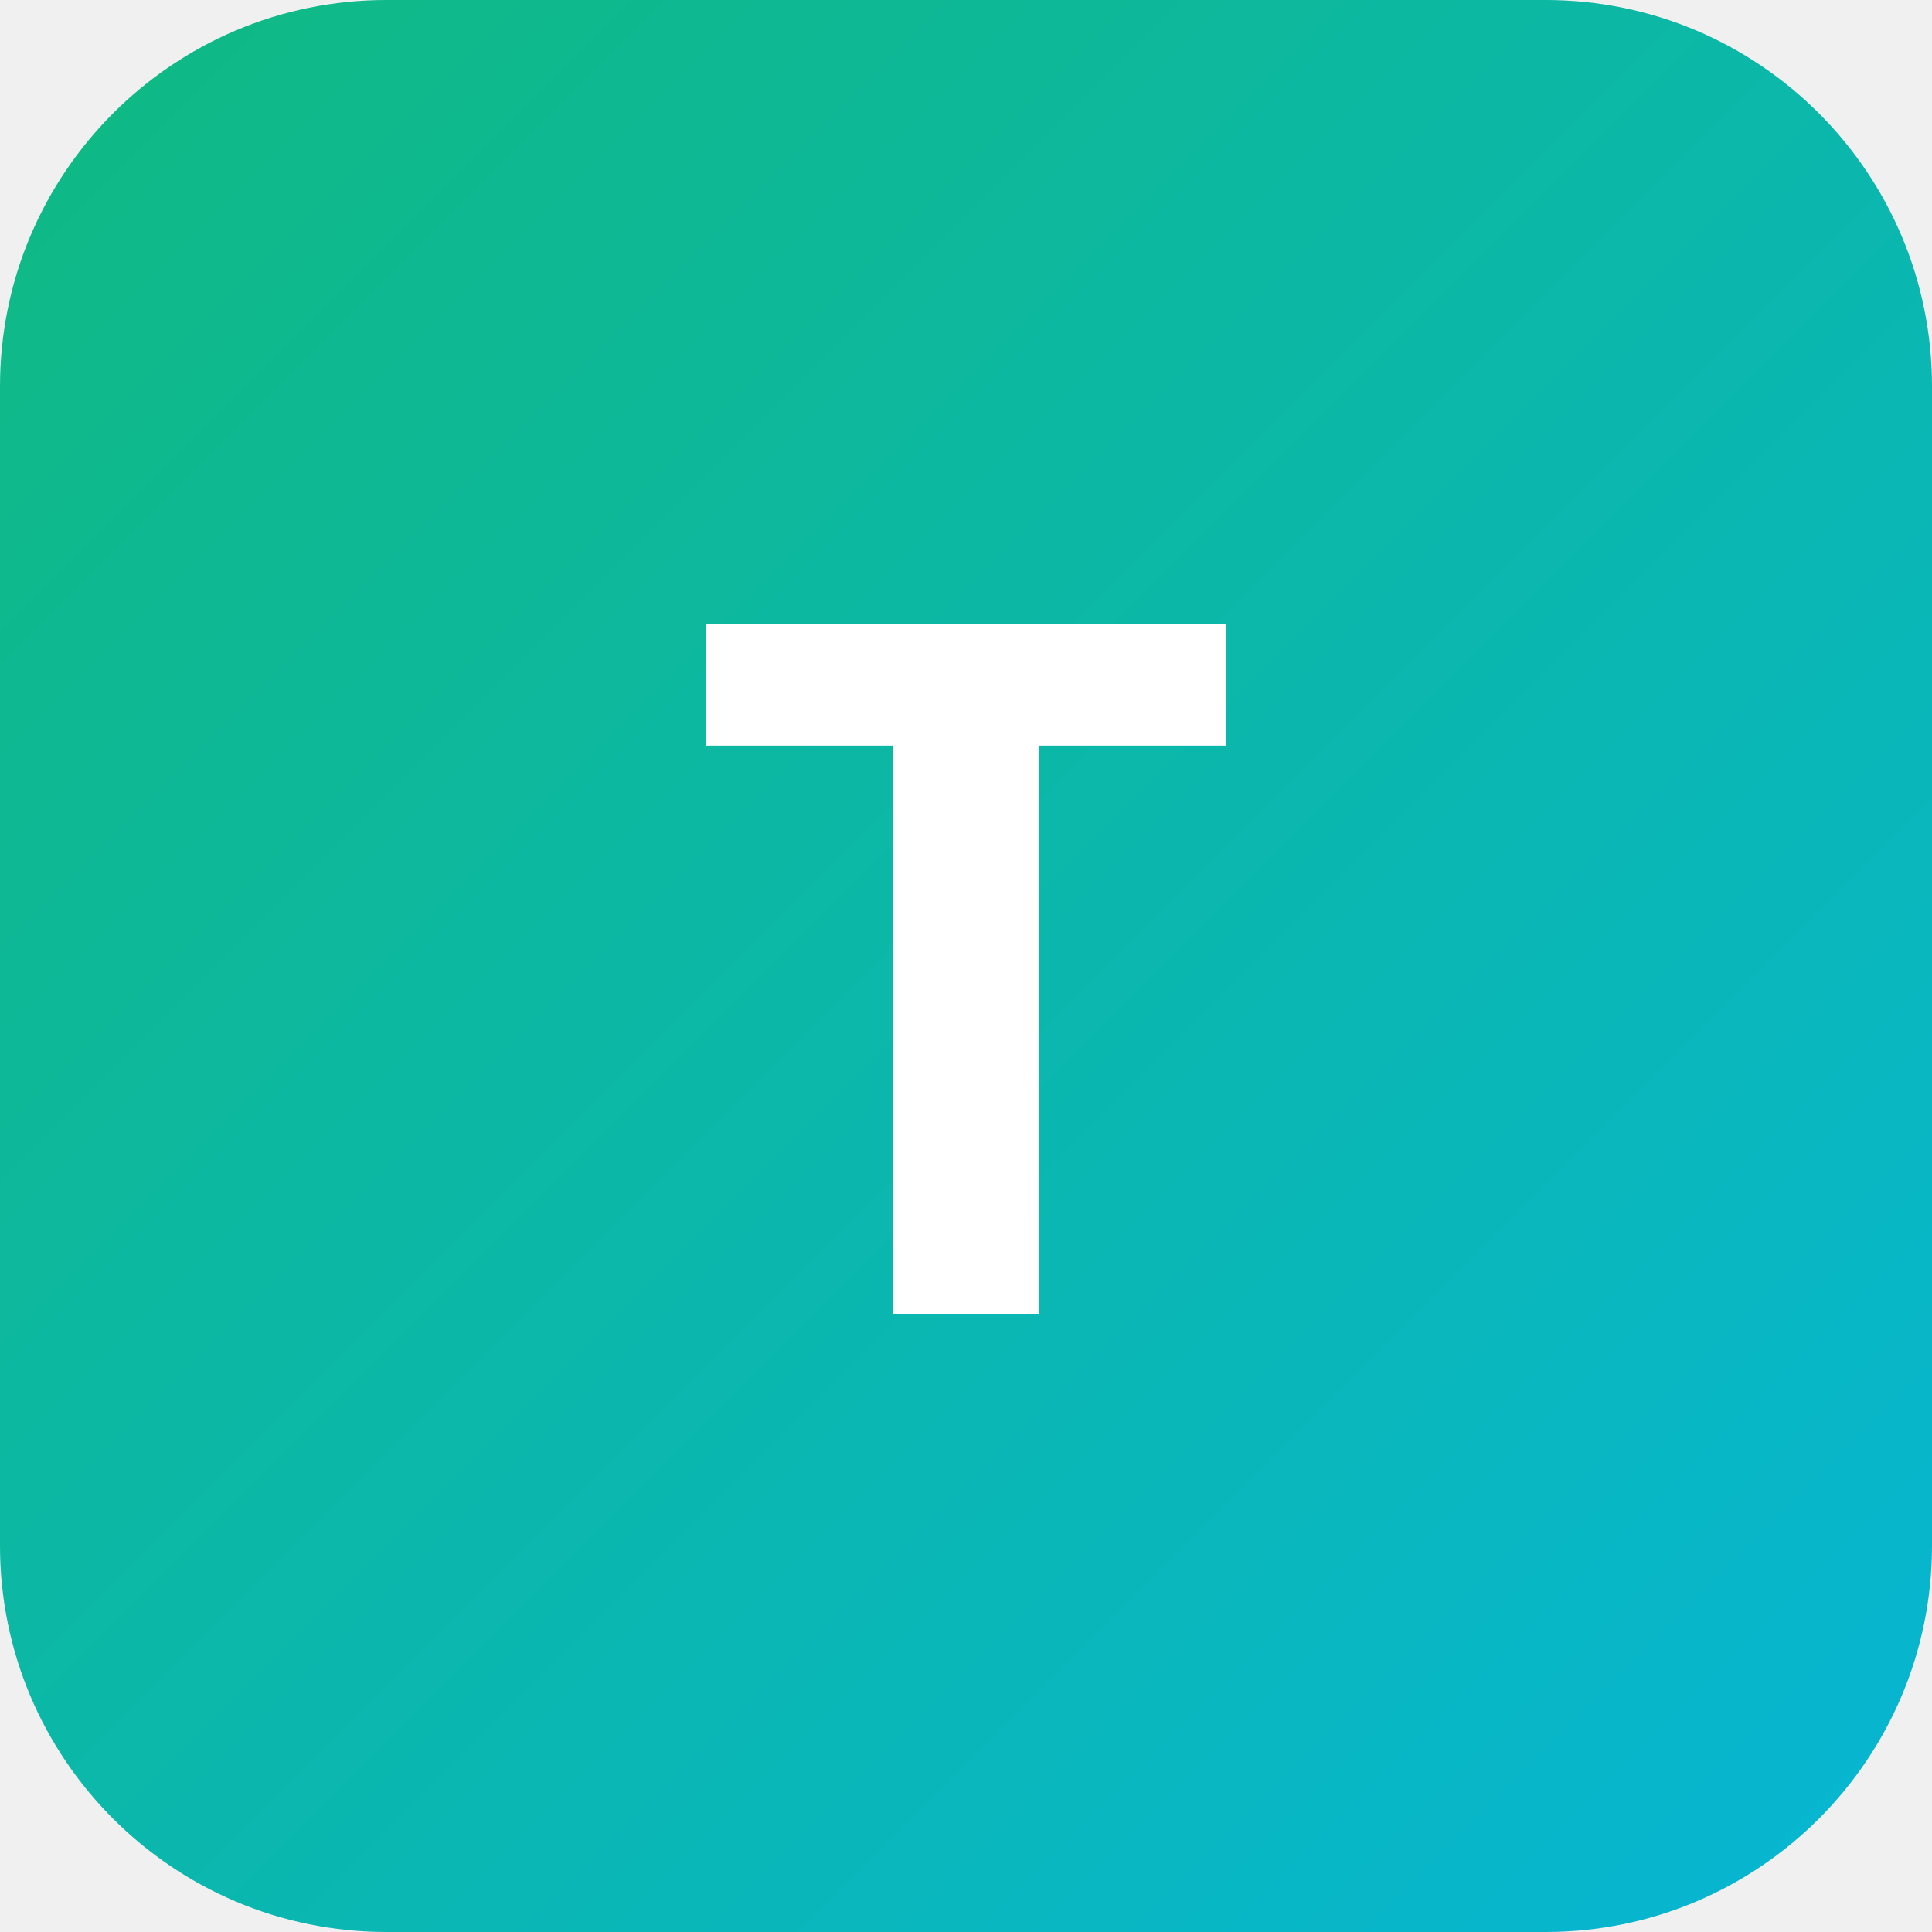
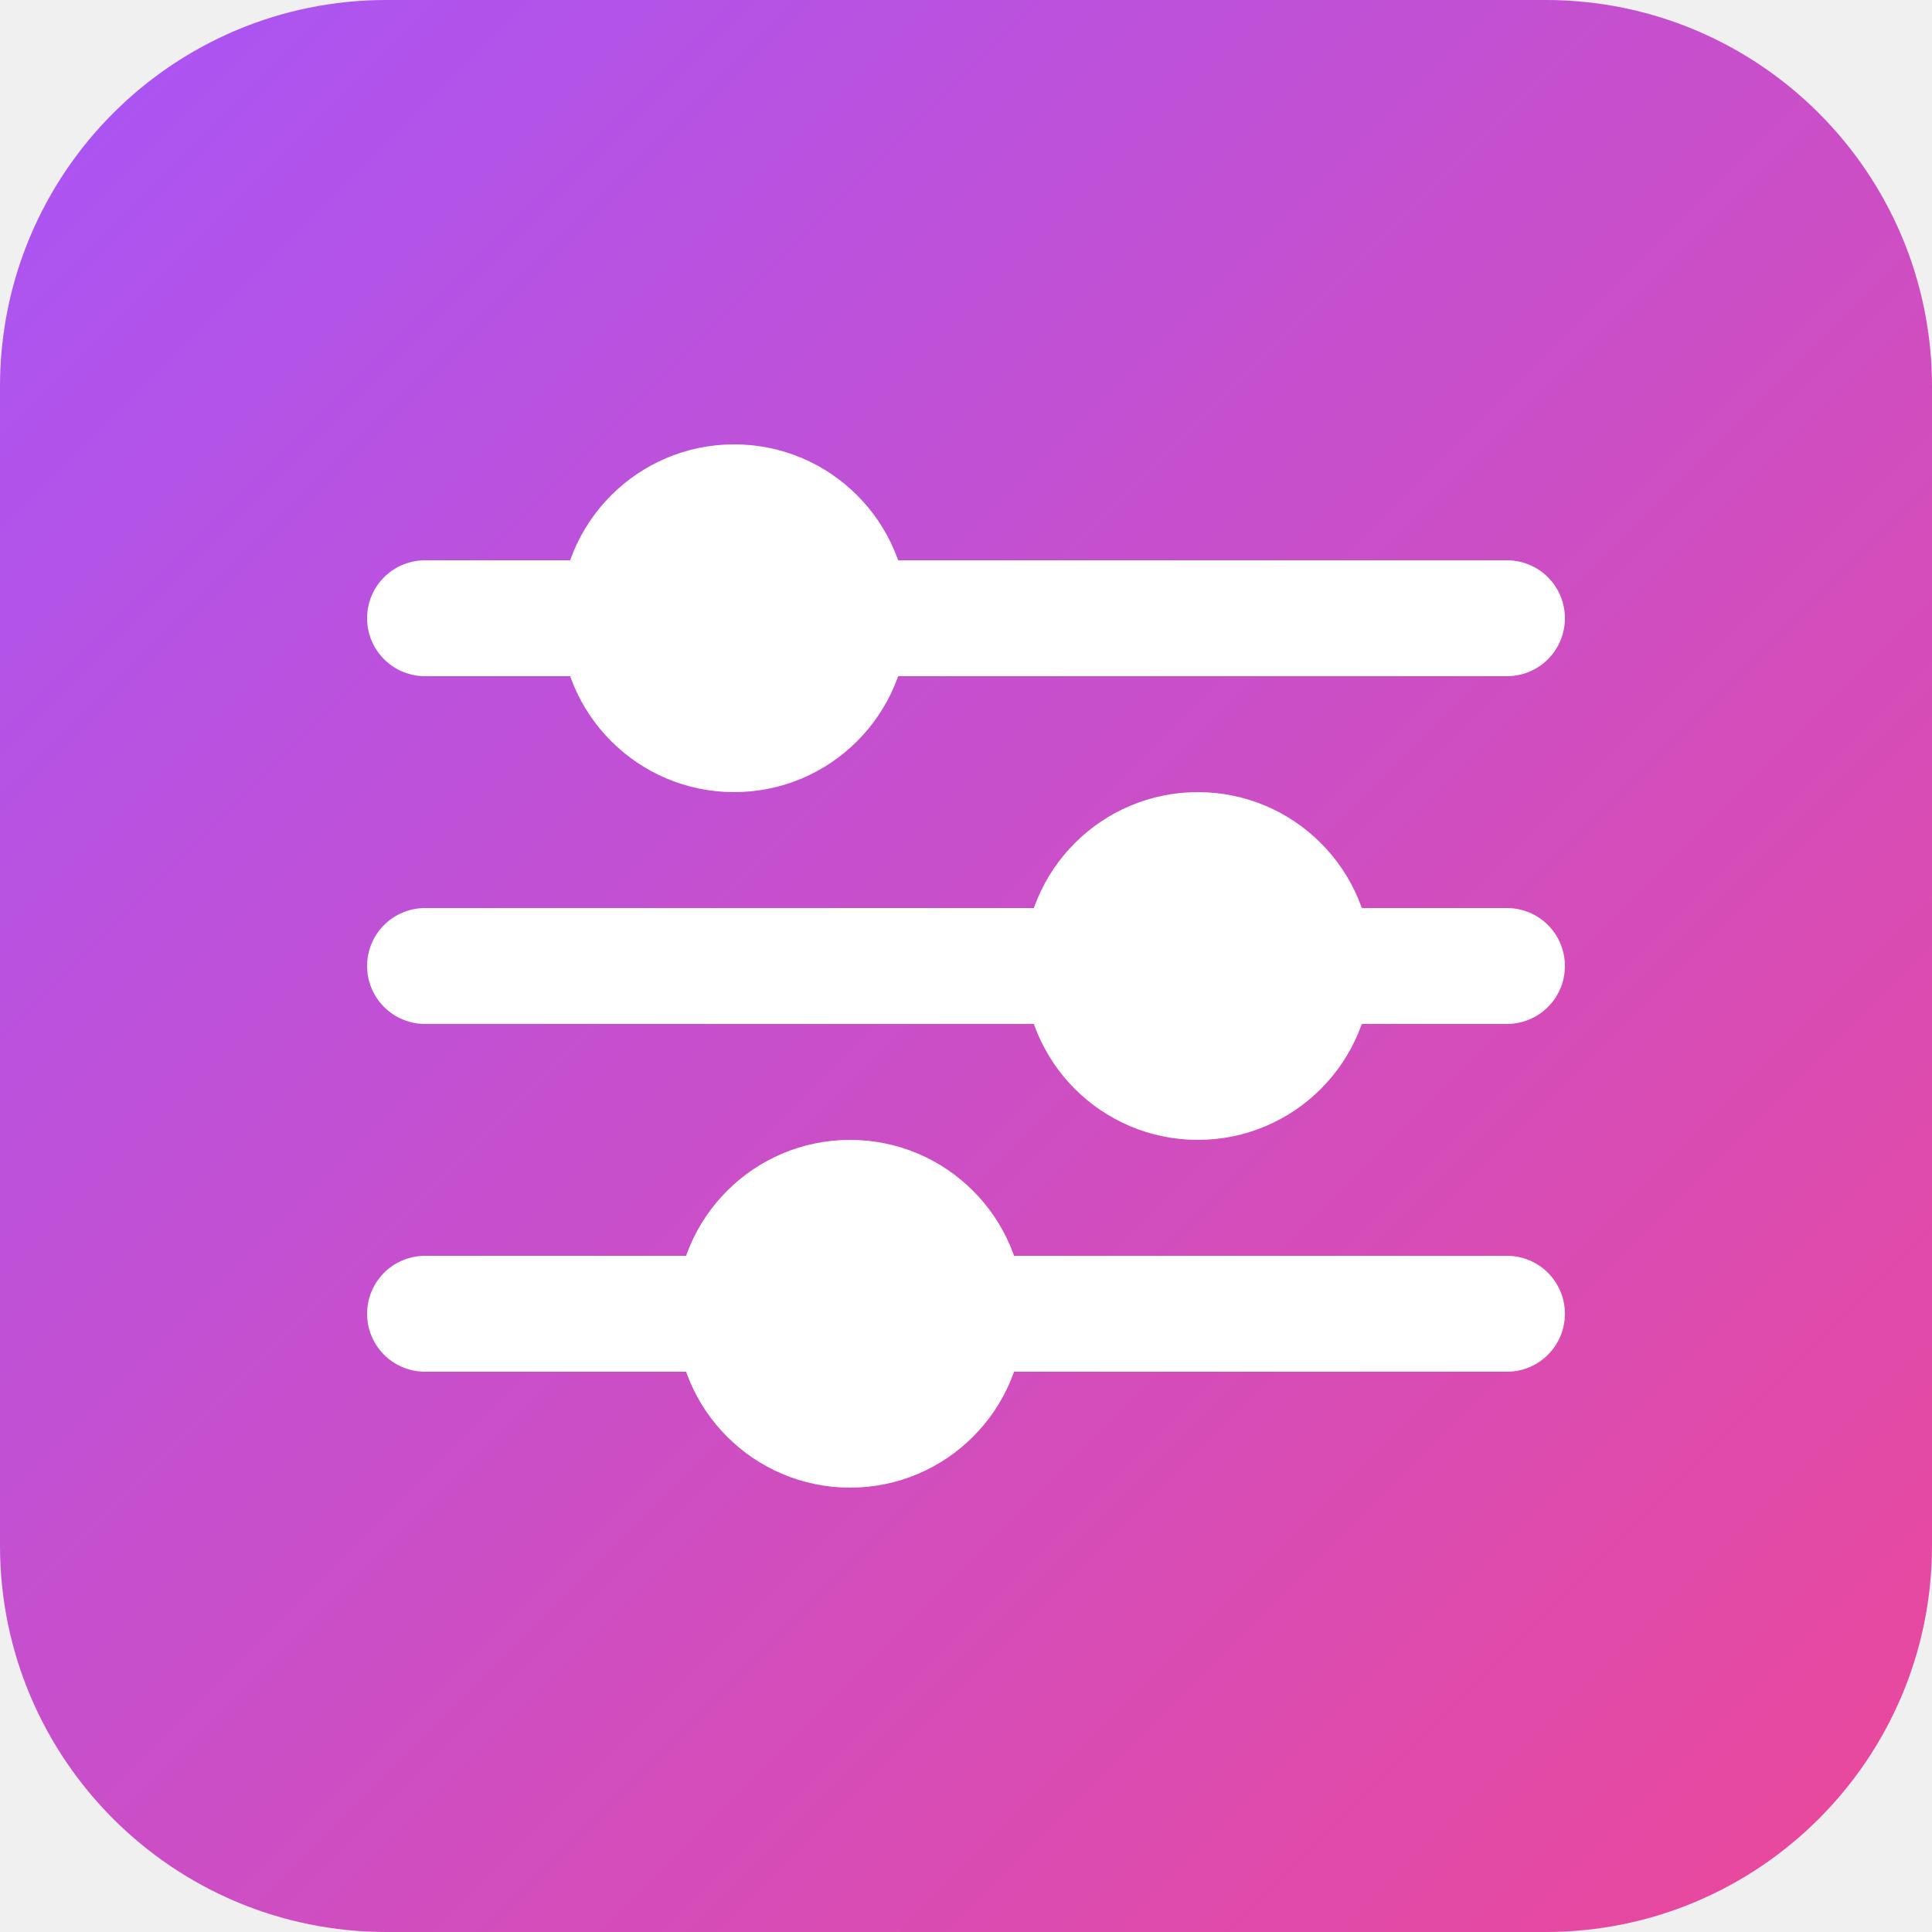
<svg xmlns="http://www.w3.org/2000/svg" viewBox="0 0 100 100">
  <defs>
    <linearGradient id="g" x1="0%" y1="0%" x2="100%" y2="100%">
-       <stop offset="0%" style="stop-color:#10b981" />
-       <stop offset="100%" style="stop-color:#06b6d4" />
+       <stop offset="0%" style="stop-color:#a855f7" />
+       <stop offset="100%" style="stop-color:#ec4899" />
    </linearGradient>
  </defs>
  <rect width="100" height="100" rx="20" fill="url(#g)" />
-   <text x="50" y="68" font-family="system-ui" font-size="50" font-weight="bold" fill="white" text-anchor="middle">T</text>
+   <line x1="22" y1="32" x2="78" y2="32" stroke="white" stroke-width="6" stroke-linecap="round" />
+   <circle cx="38" cy="32" r="9" fill="white" />
+   <line x1="22" y1="50" x2="78" y2="50" stroke="white" stroke-width="6" stroke-linecap="round" />
+   <circle cx="62" cy="50" r="9" fill="white" />
+   <line x1="22" y1="68" x2="78" y2="68" stroke="white" stroke-width="6" stroke-linecap="round" />
+   <circle cx="44" cy="68" r="9" fill="white" />
</svg>
